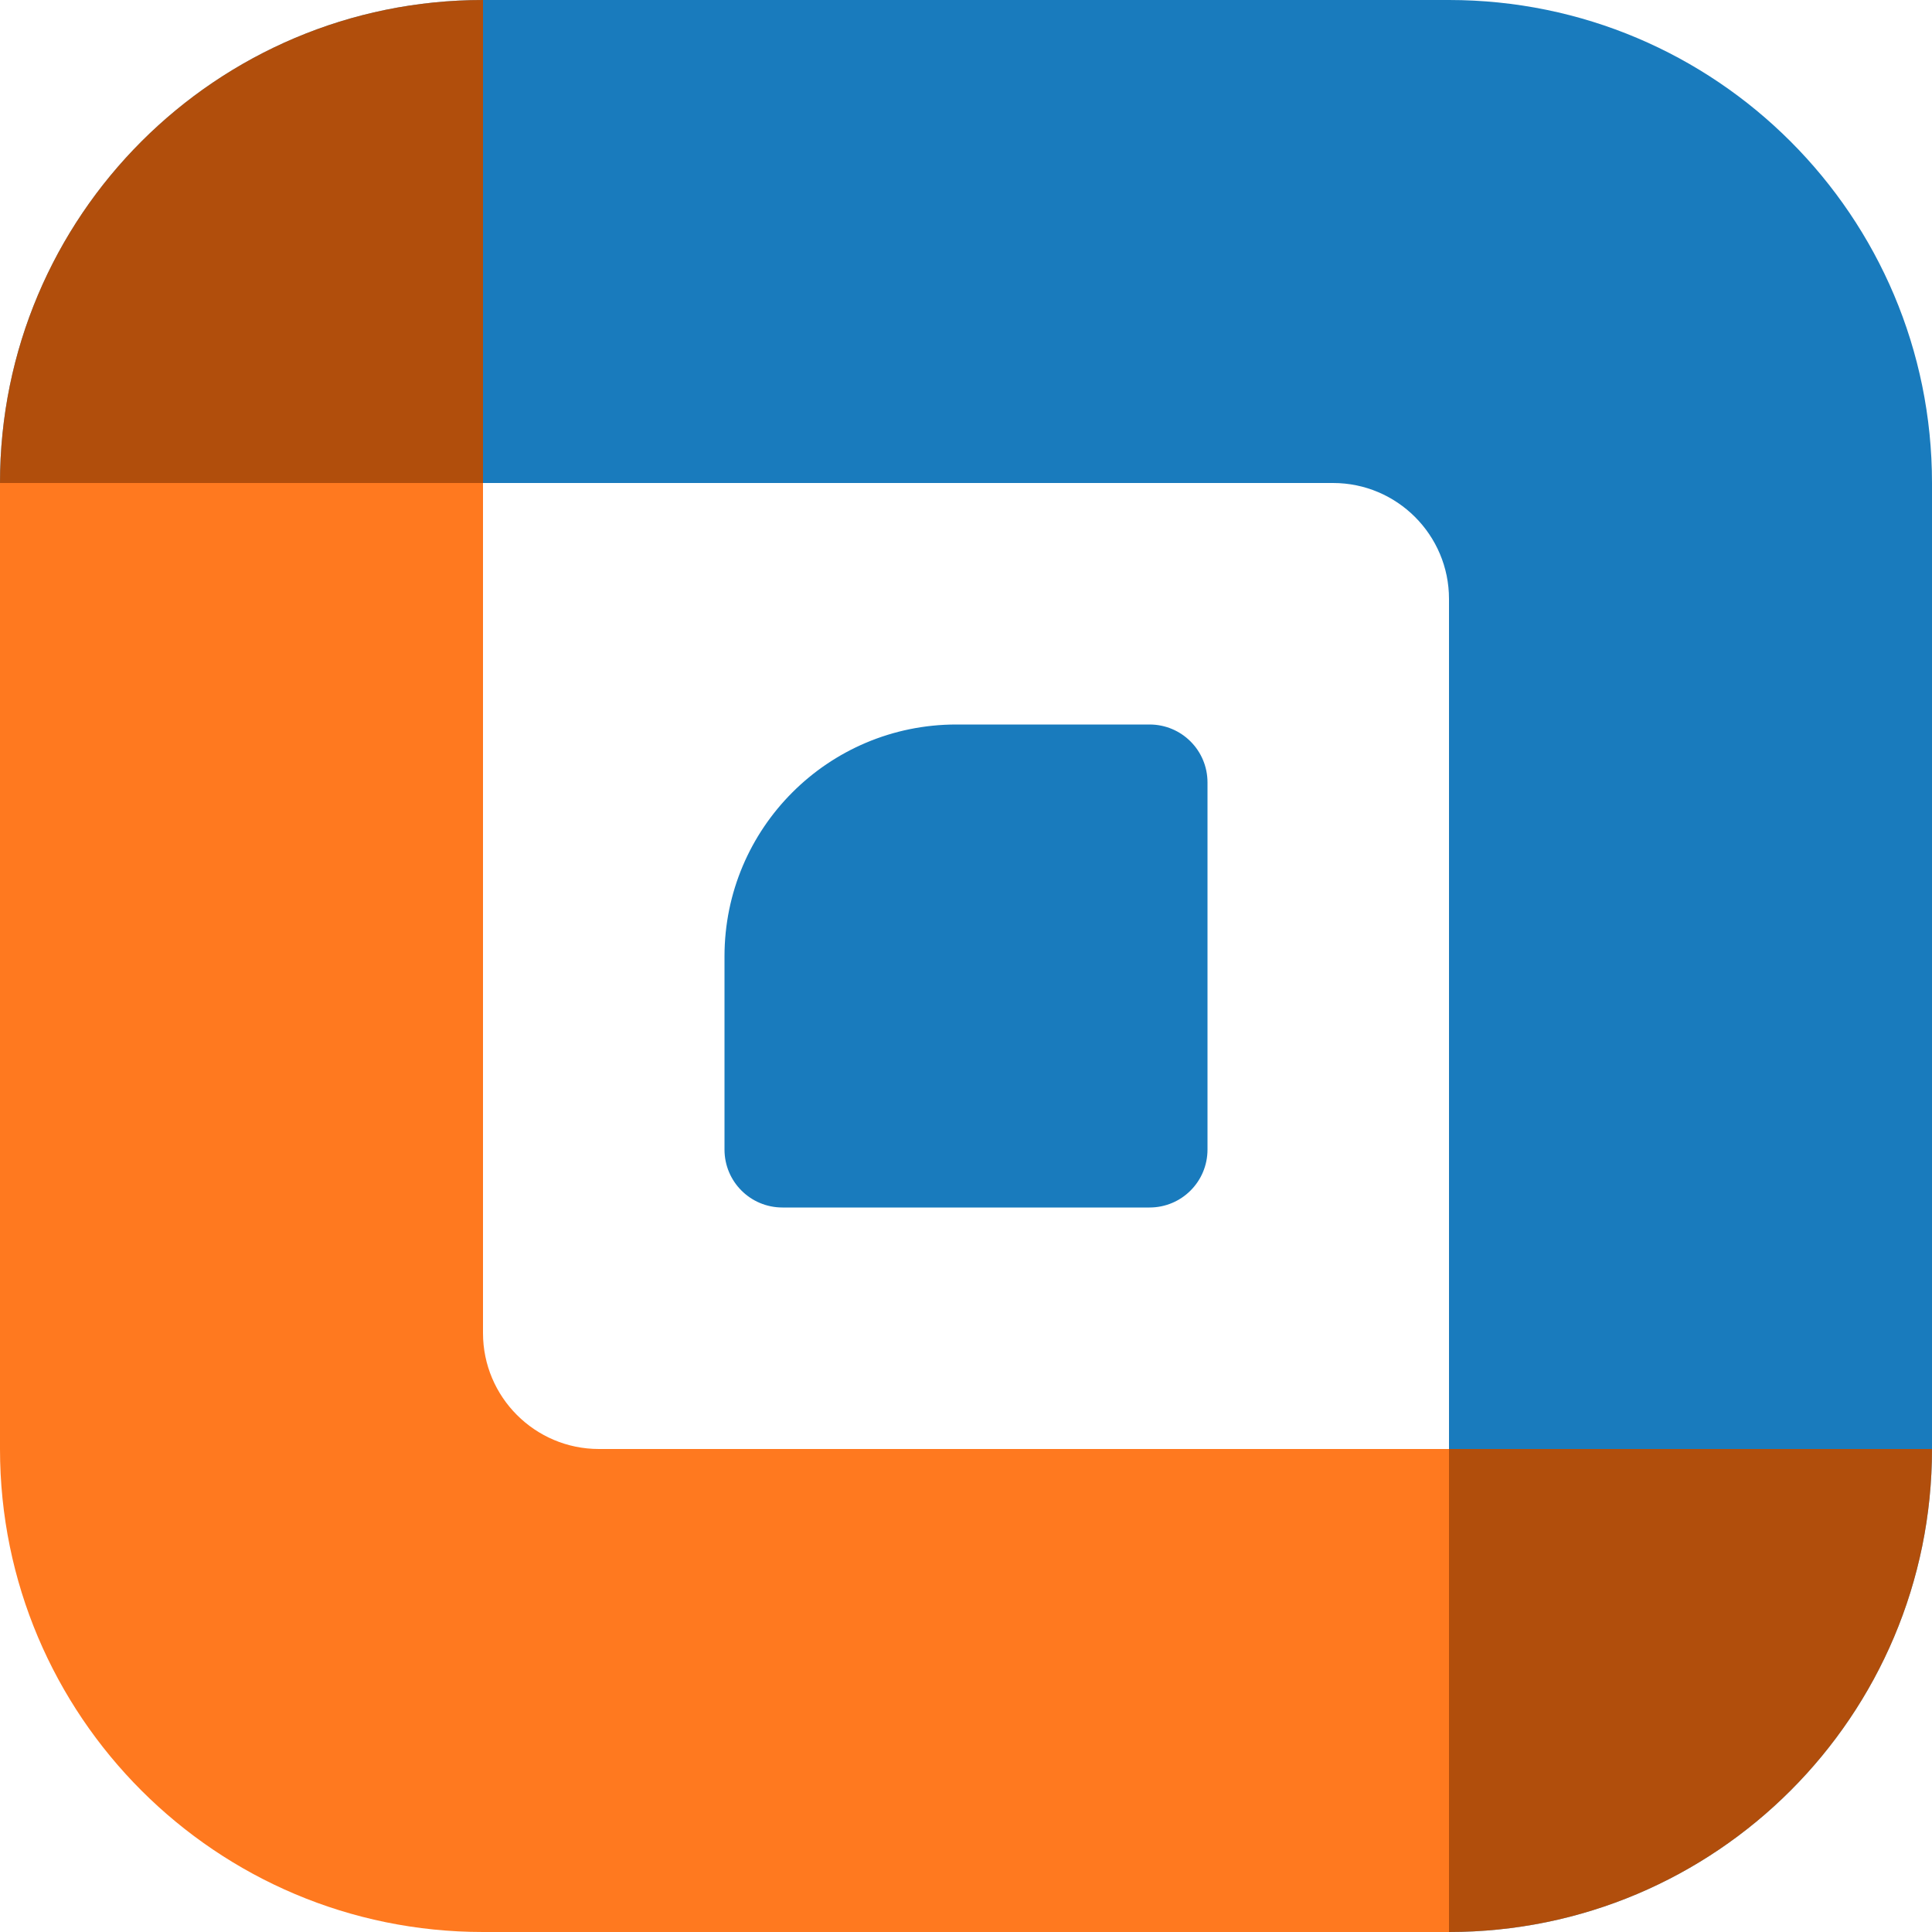
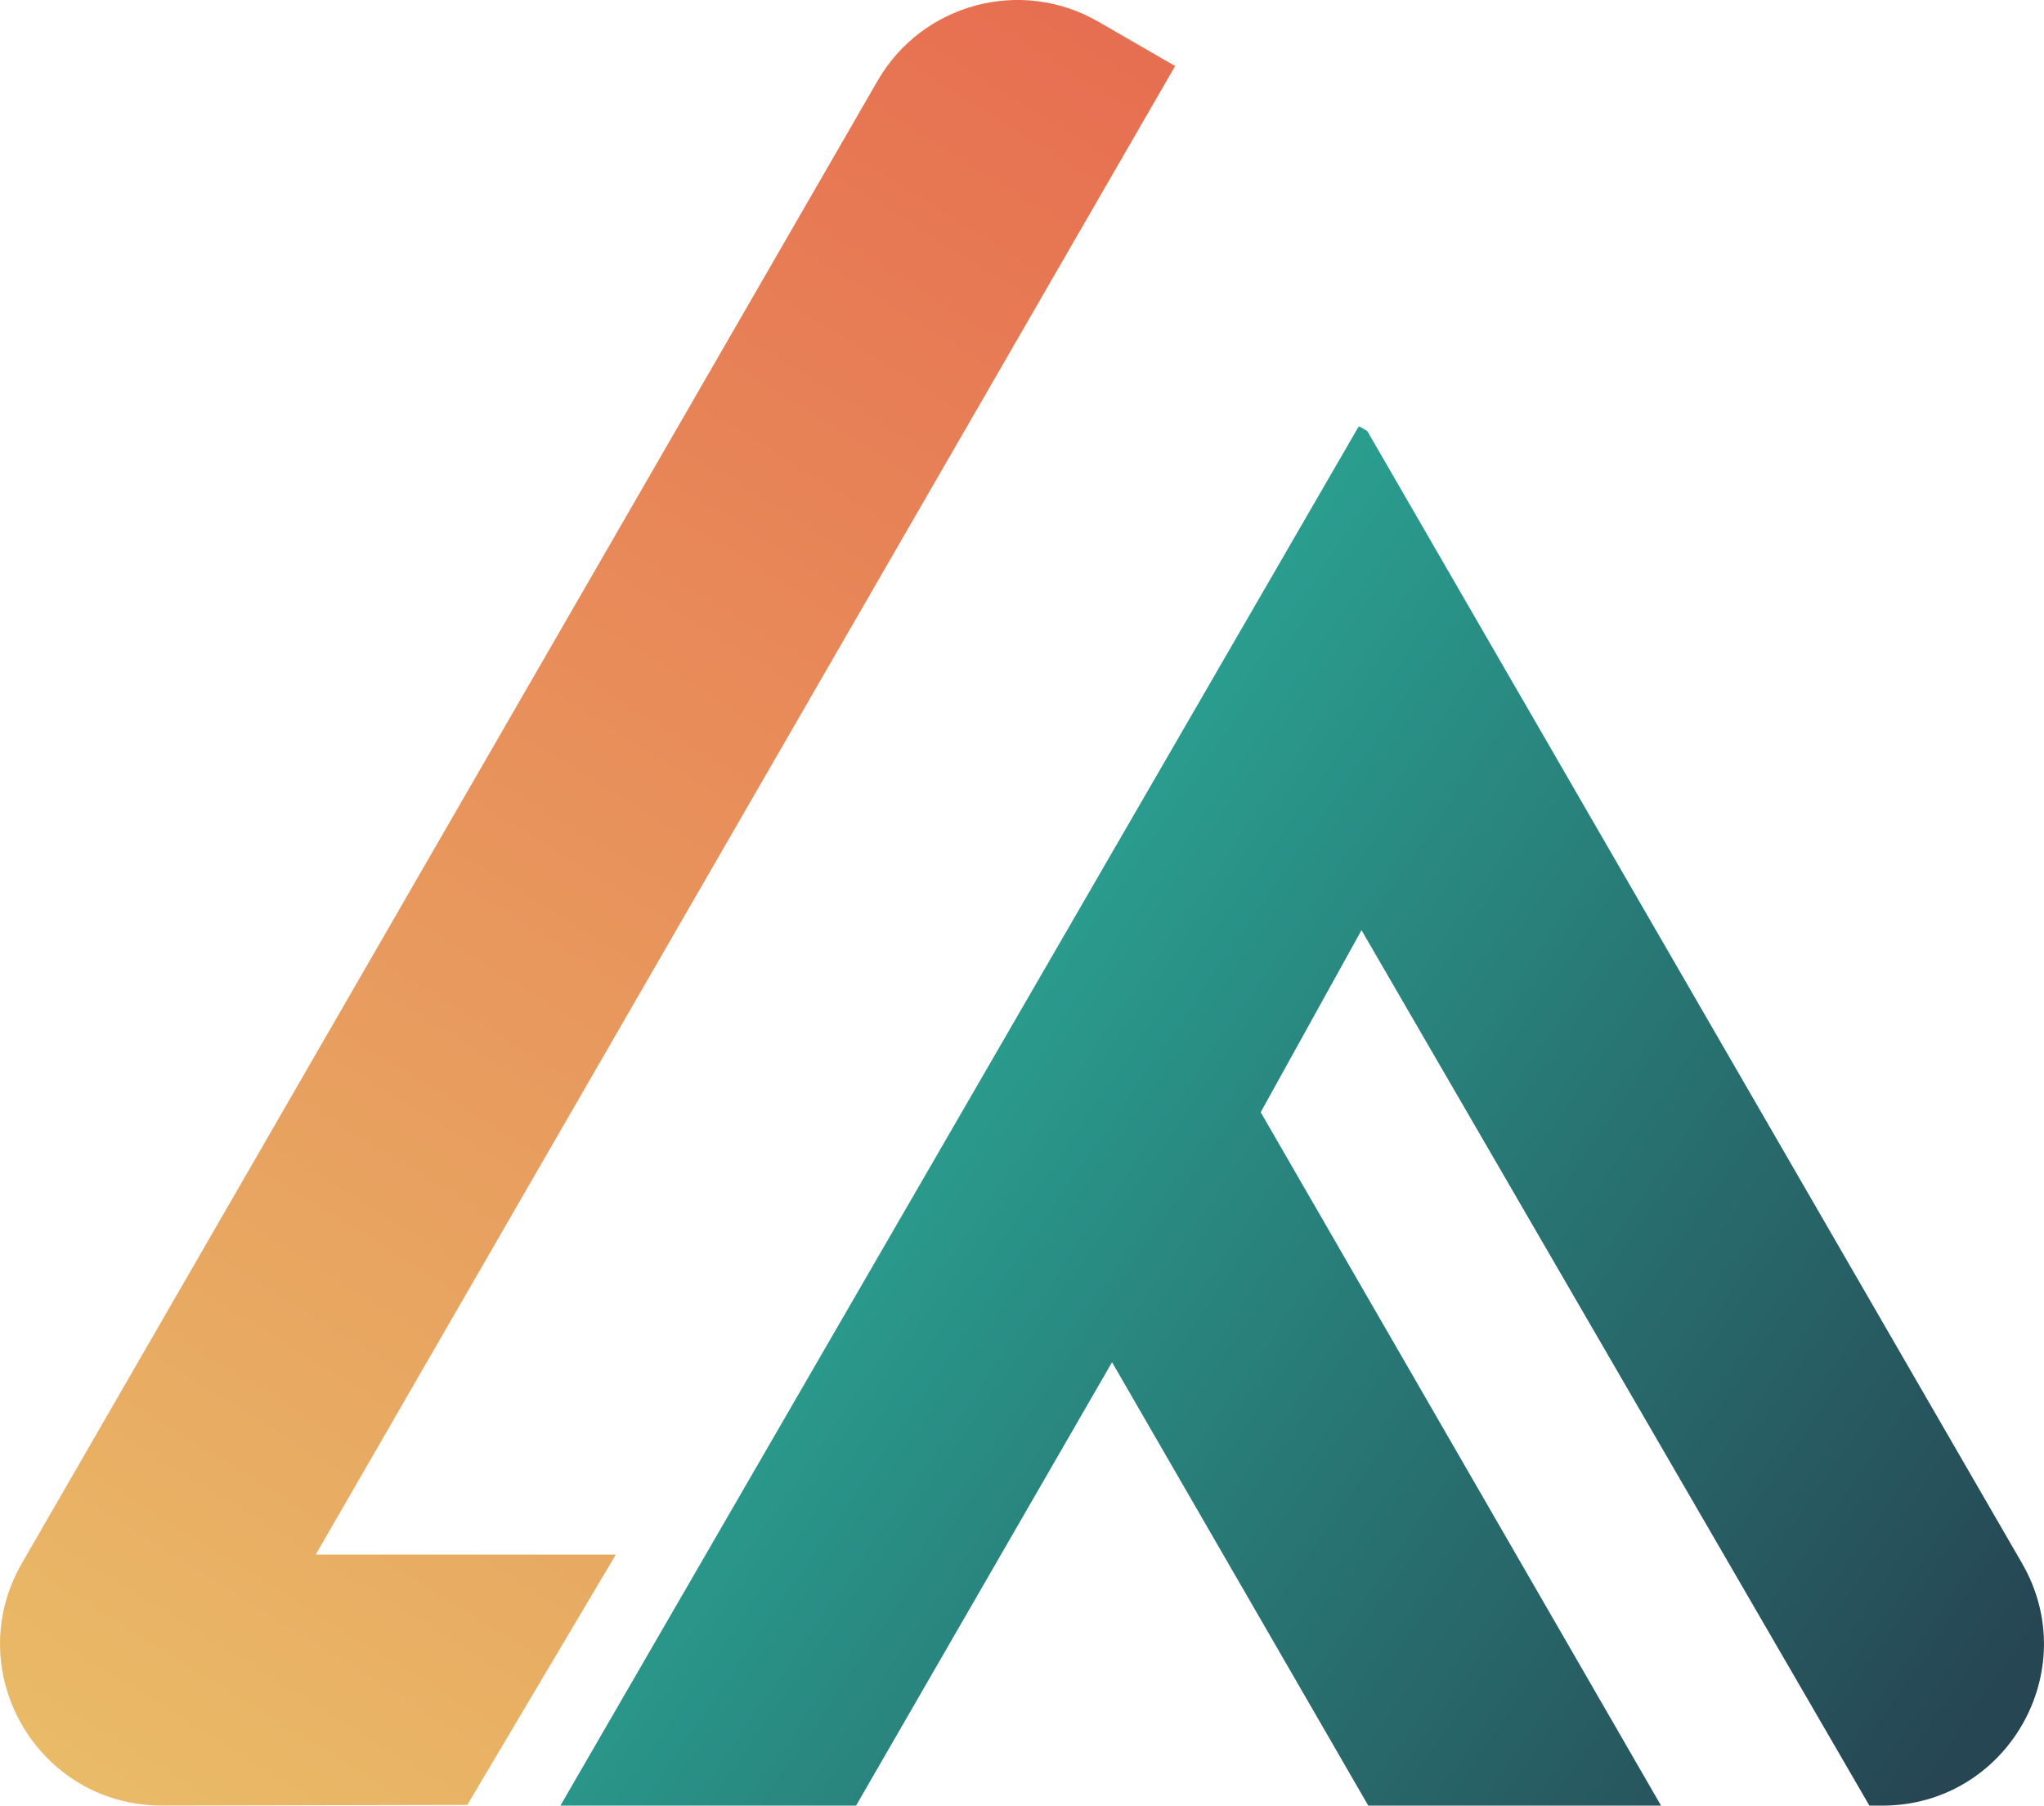
- <svg xmlns="http://www.w3.org/2000/svg" viewBox="0 0 100 100">
+ <svg xmlns="http://www.w3.org/2000/svg" id="Livello_2" data-name="Livello 2" viewBox="0 0 513.81 453.91">
  <defs>
    <style>
      .cls-1 {
-         mix-blend-mode: hue;
+         fill: url(#Sfumatura_senza_nome_13);
+       }
+ 
+       .cls-1, .cls-2 {
+         stroke-width: 0px;
      }

      .cls-2 {
-         isolation: isolate;
-       }
- 
-       .cls-3 {
-         fill: #197bbd;
-       }
- 
-       .cls-3, .cls-4 {
-         stroke-width: 0px;
-       }
- 
-       .cls-4 {
-         fill: #ff791f;
+         fill: url(#Sfumatura_senza_nome_5);
      }
    </style>
+     <linearGradient id="Sfumatura_senza_nome_13" data-name="Sfumatura senza nome 13" x1="-.23" y1="510.03" x2="341.27" y2="-40.84" gradientUnits="userSpaceOnUse">
+       <stop offset="0" stop-color="#e9c46a" />
+       <stop offset=".88" stop-color="#e76f51" />
+     </linearGradient>
+     <linearGradient id="Sfumatura_senza_nome_5" data-name="Sfumatura senza nome 5" x1="231.35" y1="273.59" x2="485.33" y2="448.63" gradientUnits="userSpaceOnUse">
+       <stop offset="0" stop-color="#2a9d8f" />
+       <stop offset="1" stop-color="#264653" />
+     </linearGradient>
  </defs>
-   <g class="cls-2">
-     <g id="Livello_2" data-name="Livello 2">
-       <g id="Livello_1-2" data-name="Livello 1">
-         <path class="cls-3" d="M75,31v69h0c13.81,0,25-11.19,25-25V25h0c0-13.81-11.19-25-25-25H25C11.19,0,0,11.19,0,25h0s69,0,69,0c3.31,0,6,2.69,6,6Z" />
-         <g class="cls-1">
-           <path class="cls-4" d="M25,69V0h0C11.19,0,0,11.19,0,25v50h0c0,13.81,11.19,25,25,25h50c13.81,0,25-11.19,25-25h0s-69,0-69,0c-3.31,0-6-2.69-6-6Z" />
-         </g>
-         <path class="cls-3" d="M59.5,62.5h-19c-1.66,0-3-1.34-3-3v-10c0-6.63,5.37-12,12-12h10c1.66,0,3,1.34,3,3v19c0,1.66-1.34,3-3,3Z" />
-       </g>
-     </g>
+   <g id="Livello_1-2" data-name="Livello 1">
+     <path class="cls-1" d="M295.4,16.6l-19.33-11.16c-19.42-11.21-44.25-4.56-55.46,14.86C148.91,144.53,77.2,268.76,5.5,392.99c-15.64,27.1,3.96,60.96,35.25,60.9,25.57-.05,51.14-.11,76.72-.16l37.33-62.92h-75.44L295.4,16.6Z" />
+     <path class="cls-2" d="M342.25,233.84c42.56,73.36,85.12,146.71,127.67,220.07h3.22c31.27,0,50.8-33.86,35.15-60.92L343.69,108.34l-1.94-1.12-.1.17c-.04-.06-.08-.11-.12-.17-67.16,116.04-133.3,230.31-200.66,346.69.45,0,.86,0,1.31,0h73.01l64.35-111.47,64.41,111.47h73.6l-100.64-174.31c8.44-15.25,16.89-30.5,25.33-45.75Z" />
  </g>
</svg>
